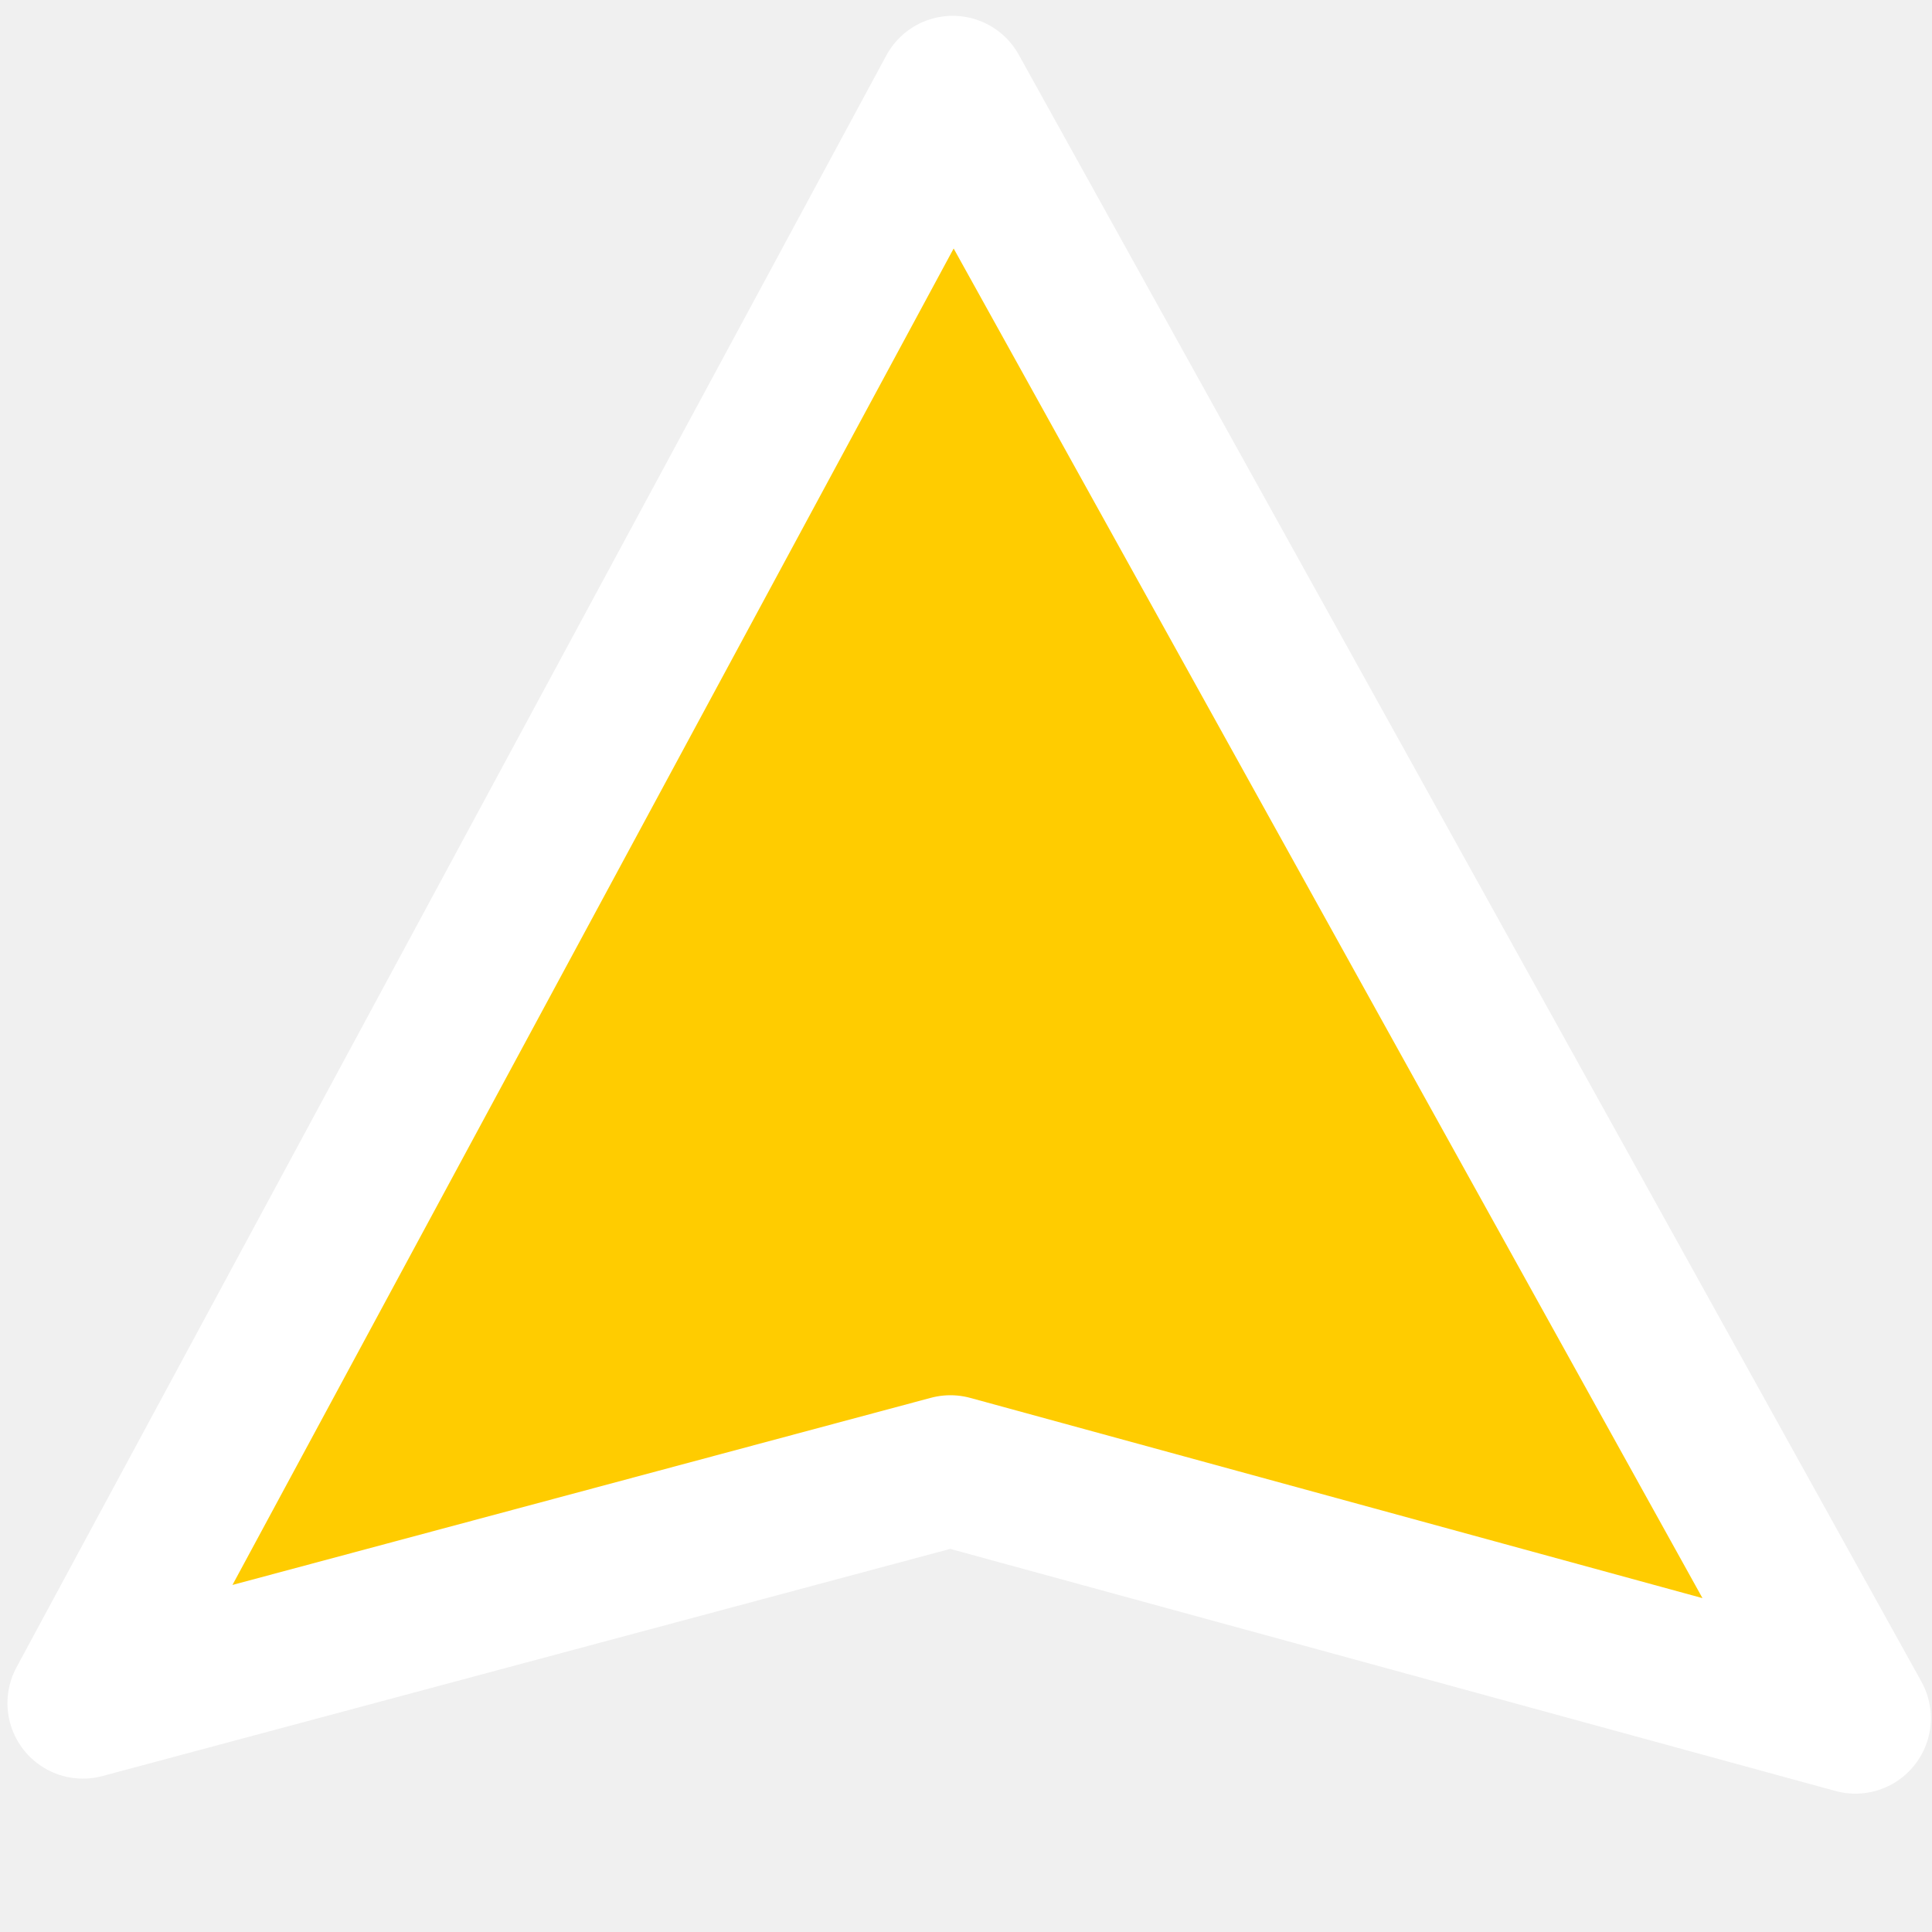
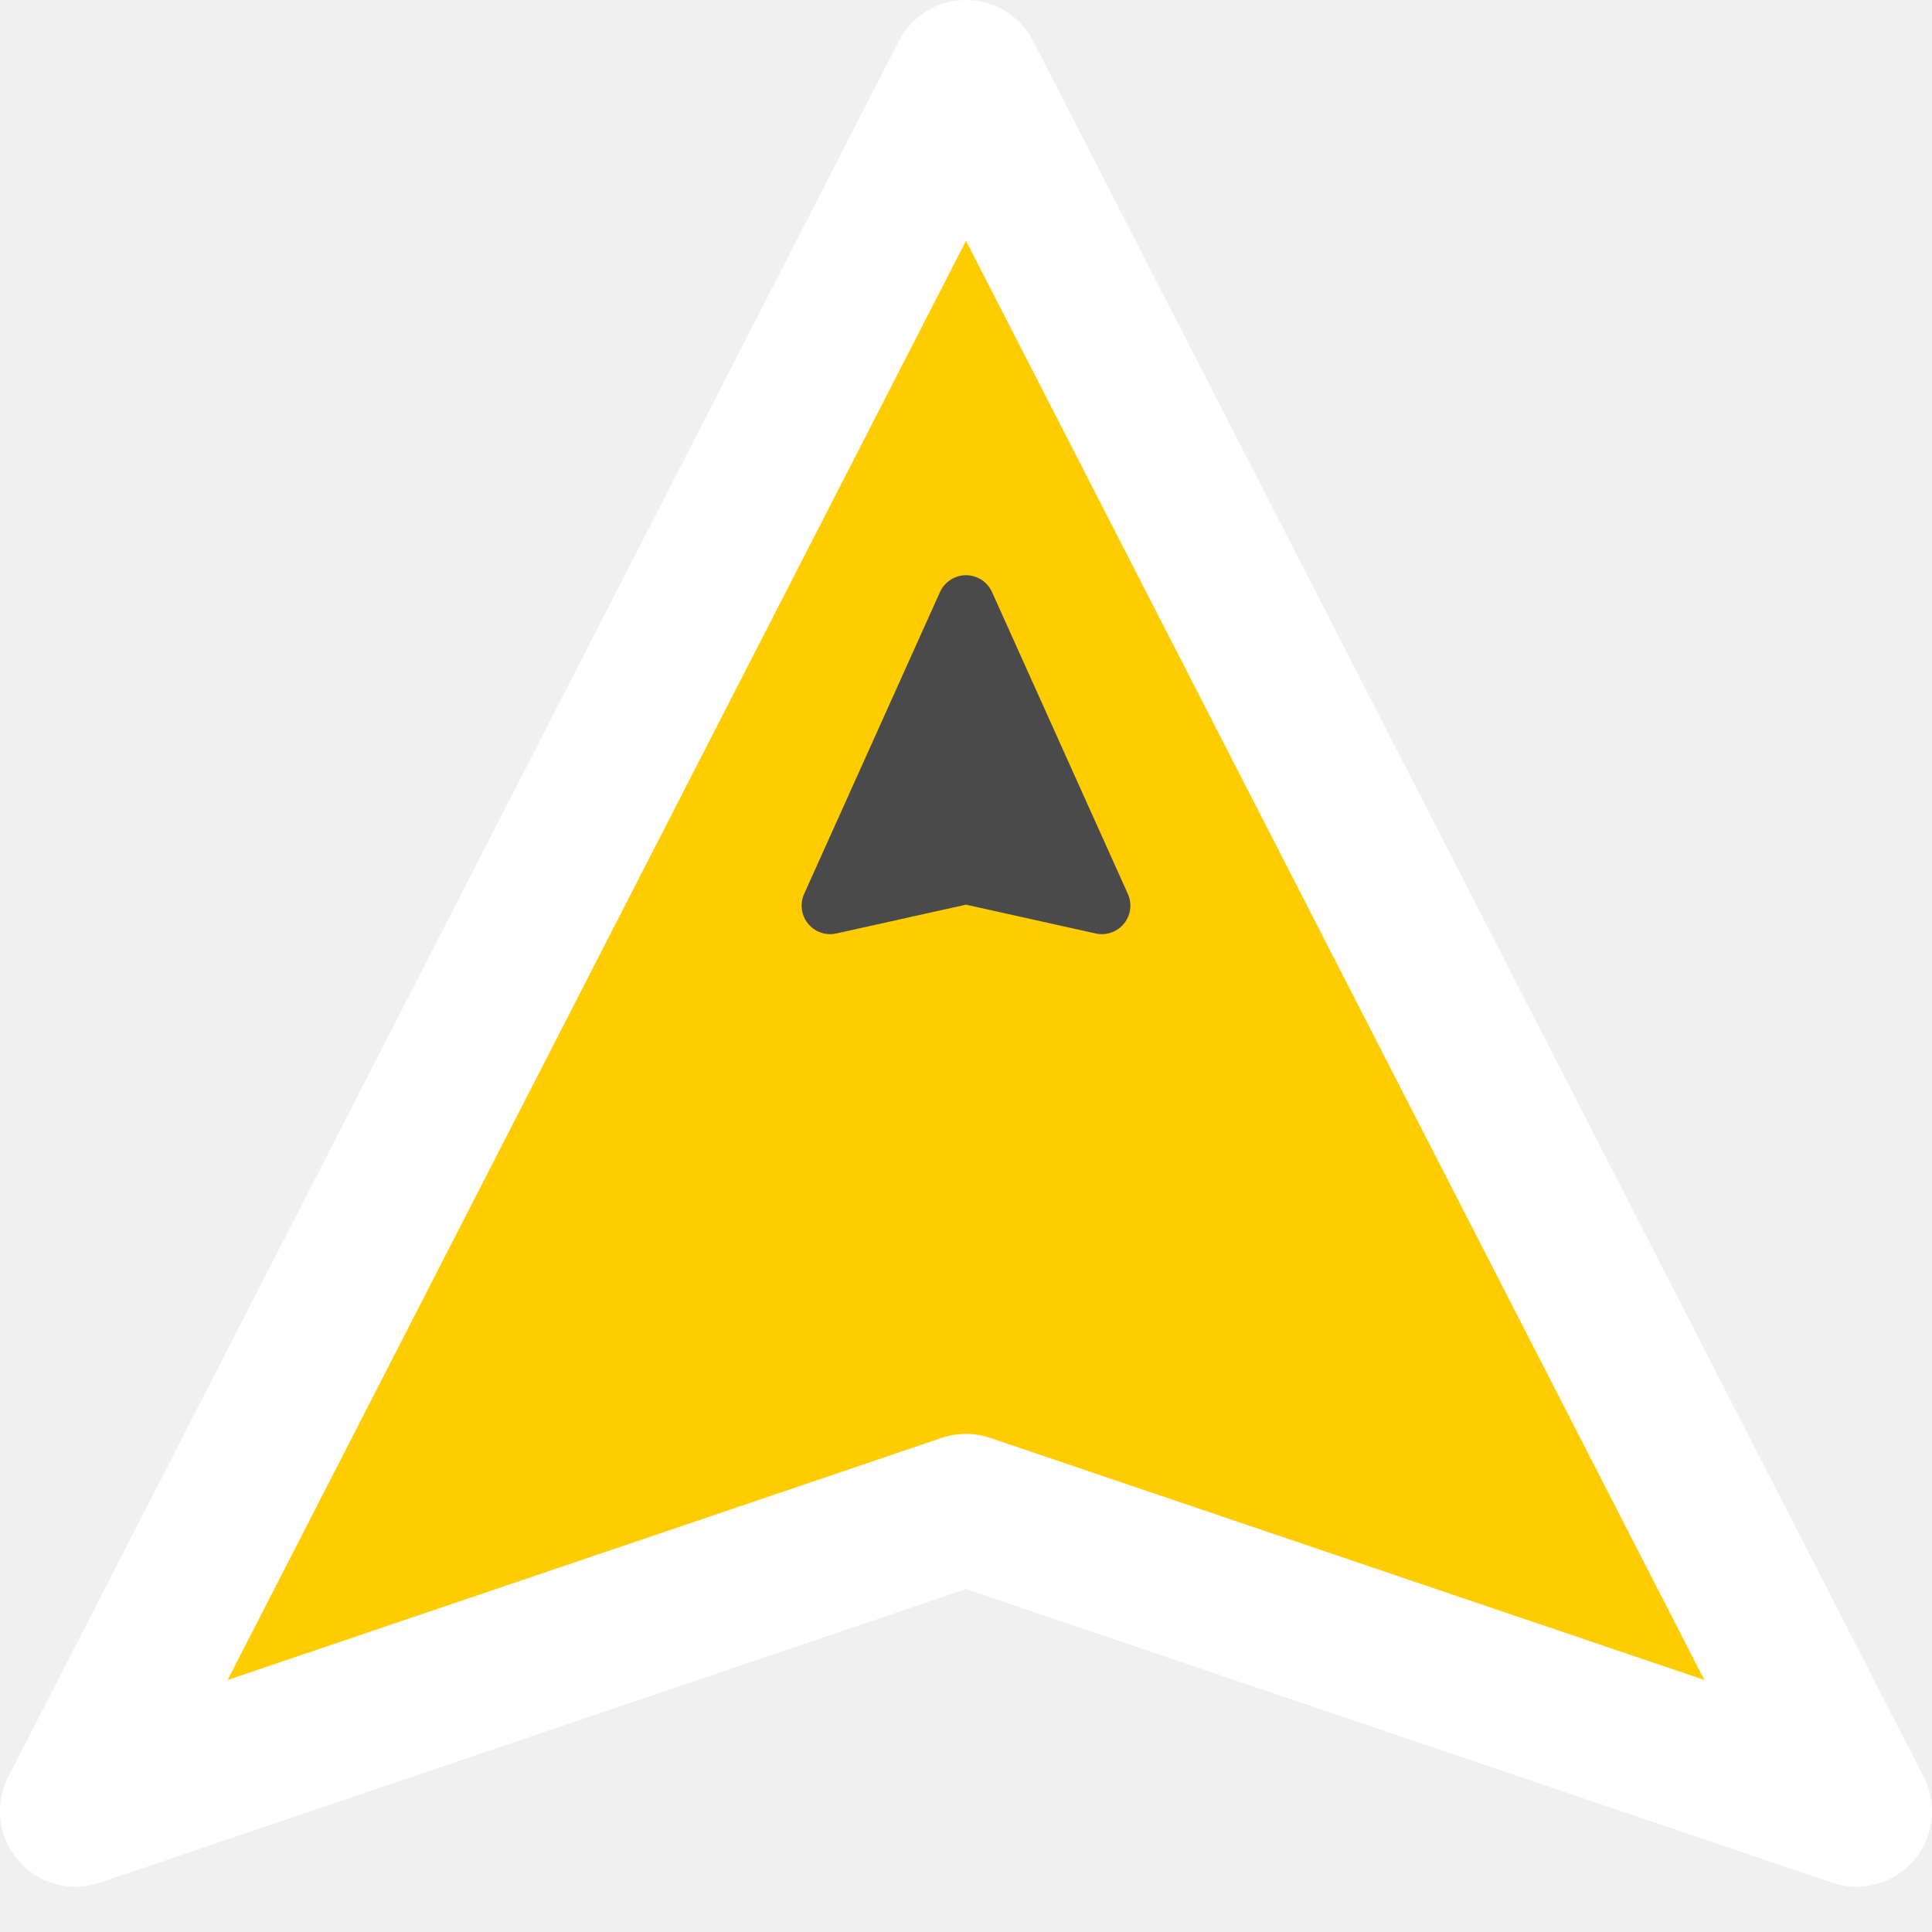
<svg xmlns="http://www.w3.org/2000/svg" width="128" height="128" viewBox="0 0 128 128" version="1.1" id="svg5">
  <defs id="defs2" />
  <g id="layer1">
-     <path style="fill:#ffcc00;fill-opacity:1;stroke:#ffffff;stroke-width:10;stroke-linecap:round;stroke-linejoin:round;stroke-dasharray:none" d="M 63.121,6.048 122.924,113.834 62.967,97.438 5.494,112.838 Z" id="path7232" />
+     <path style="fill:#ffcc00;fill-opacity:1;stroke:#ffffff;stroke-width:10;stroke-linecap:round;stroke-linejoin:round;stroke-dasharray:none" d="M 64,5 123,120 64,100 5,120 Z" id="path7232" />
+   </g>
+   <g id="layer3">
+     <path style="fill:#4a4a4a;fill-opacity:1;stroke:#4a4a4a;stroke-width:3.78;stroke-linecap:round;stroke-linejoin:round;stroke-dasharray:none;stroke-opacity:1" d="m 64,40 9,20 -9,-2 -9,2 z" id="path6386" />
  </g>
</svg>
